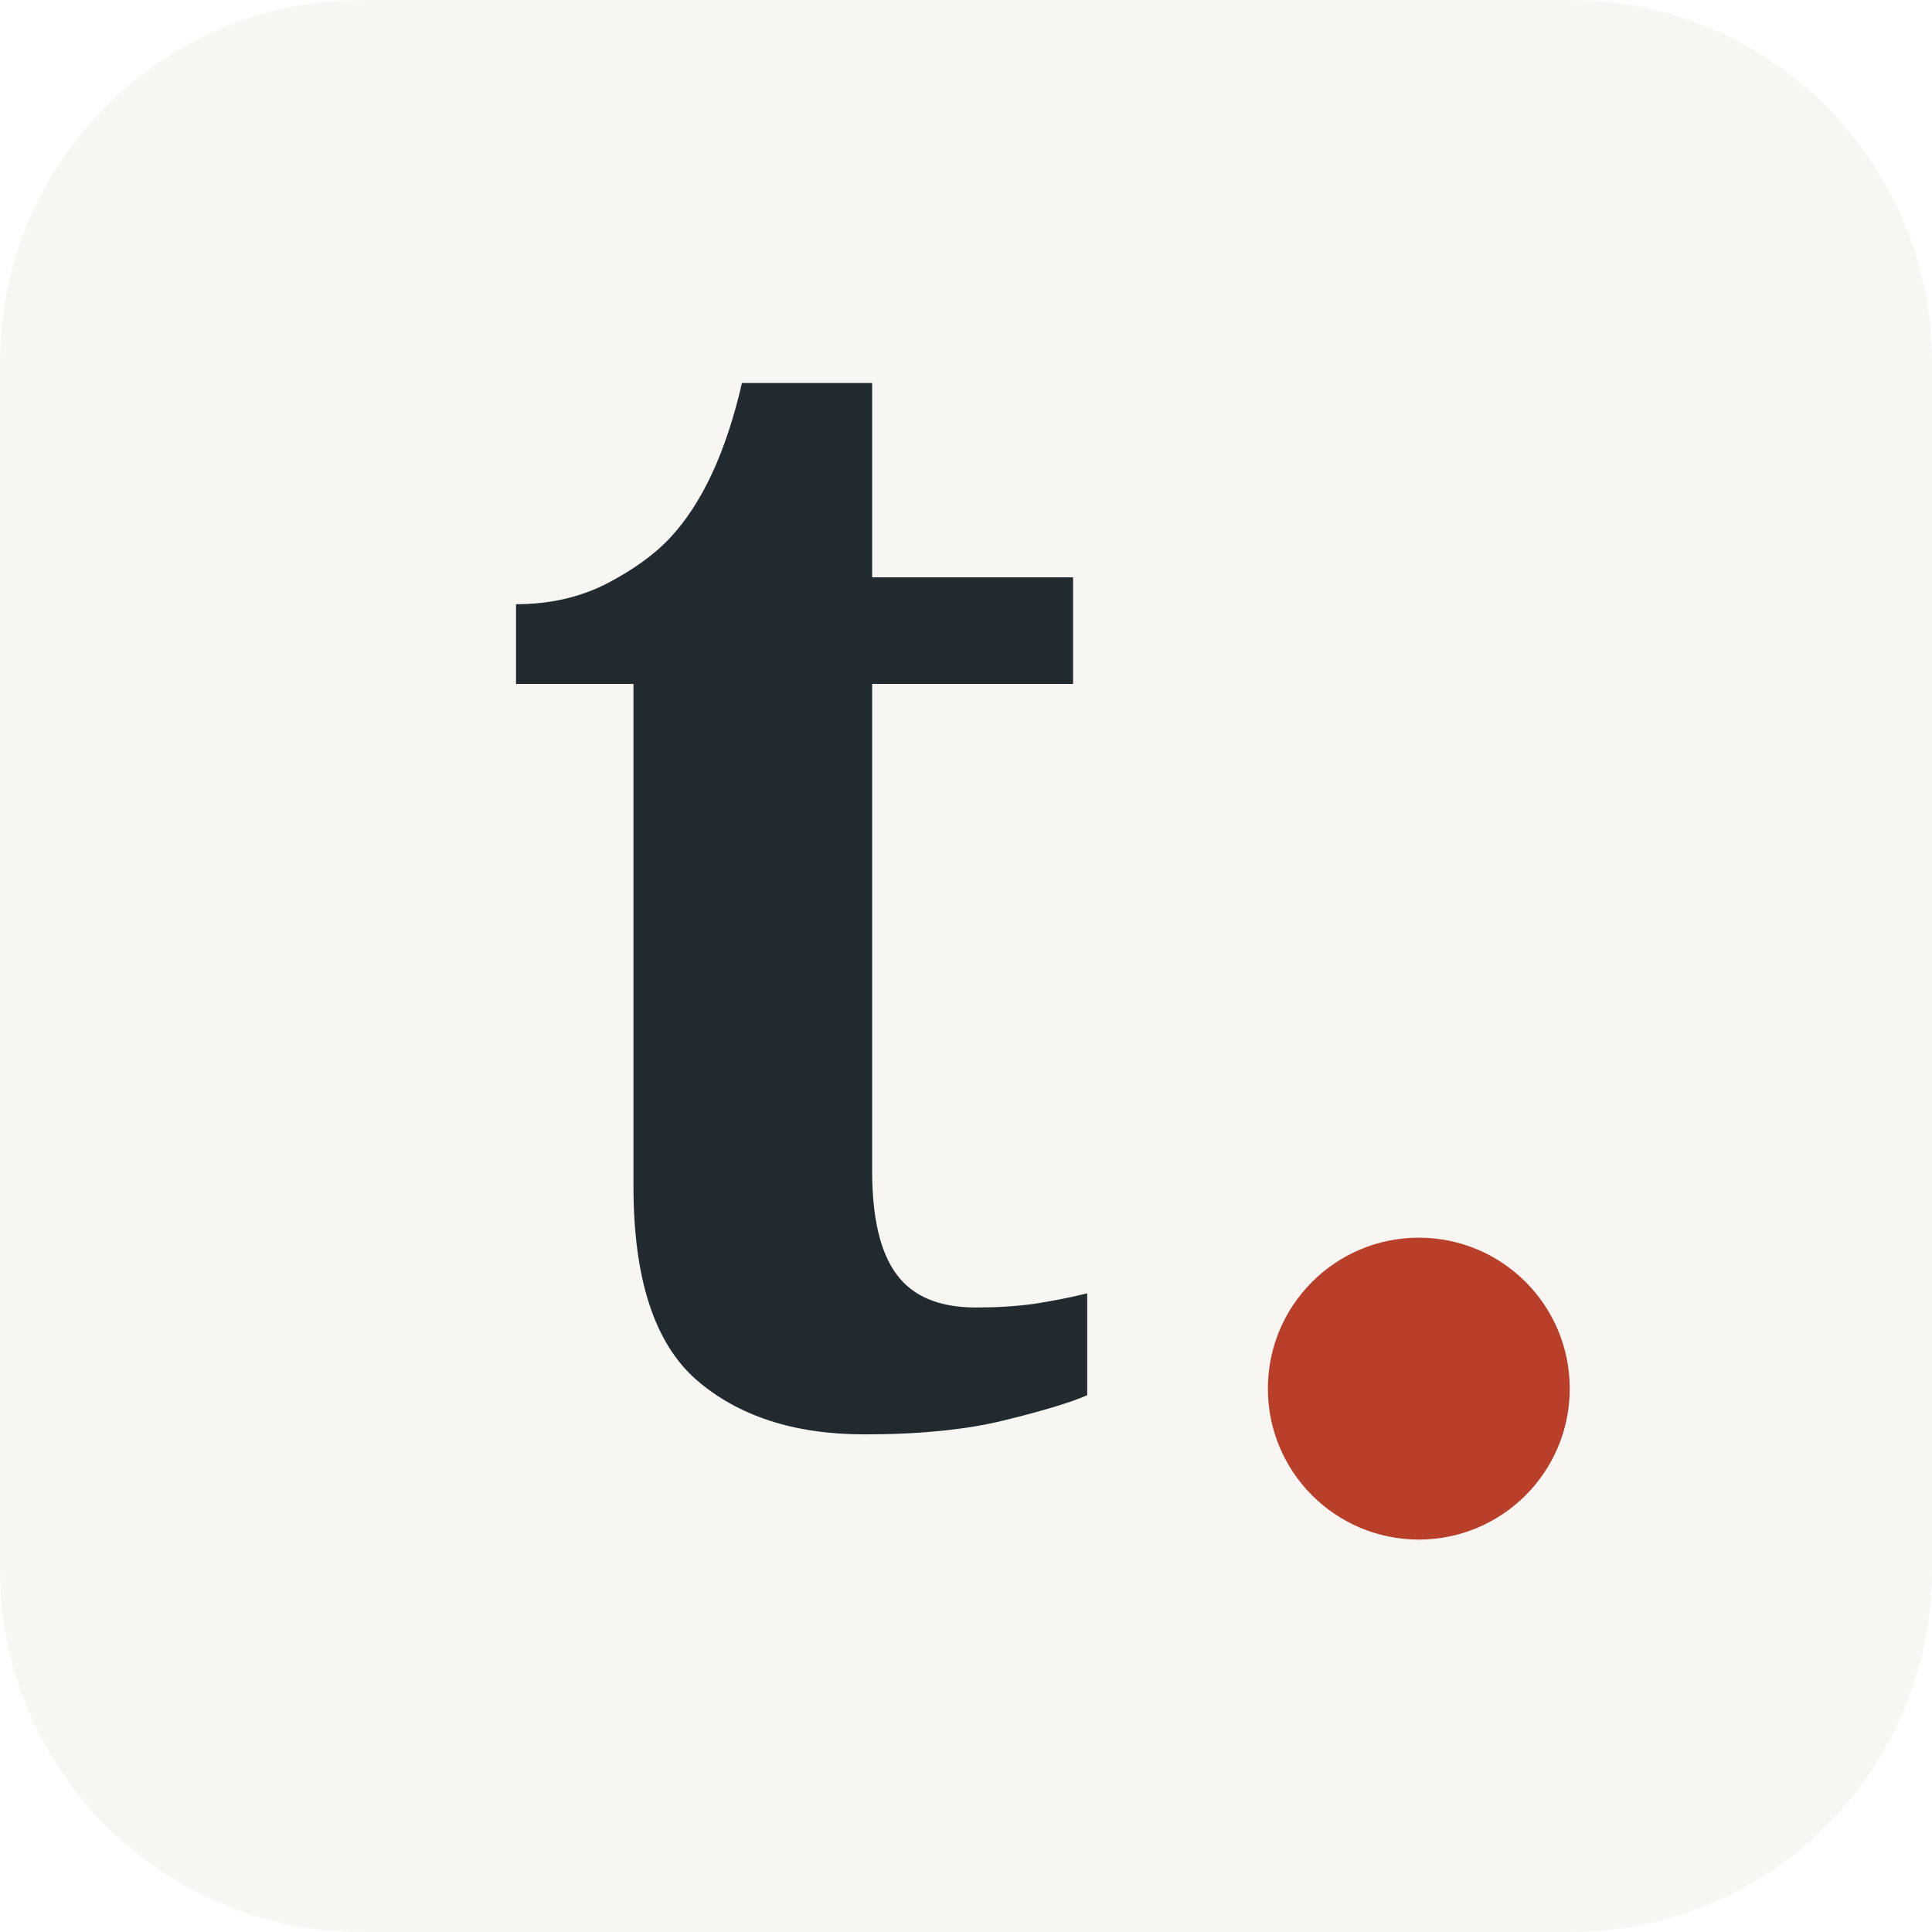
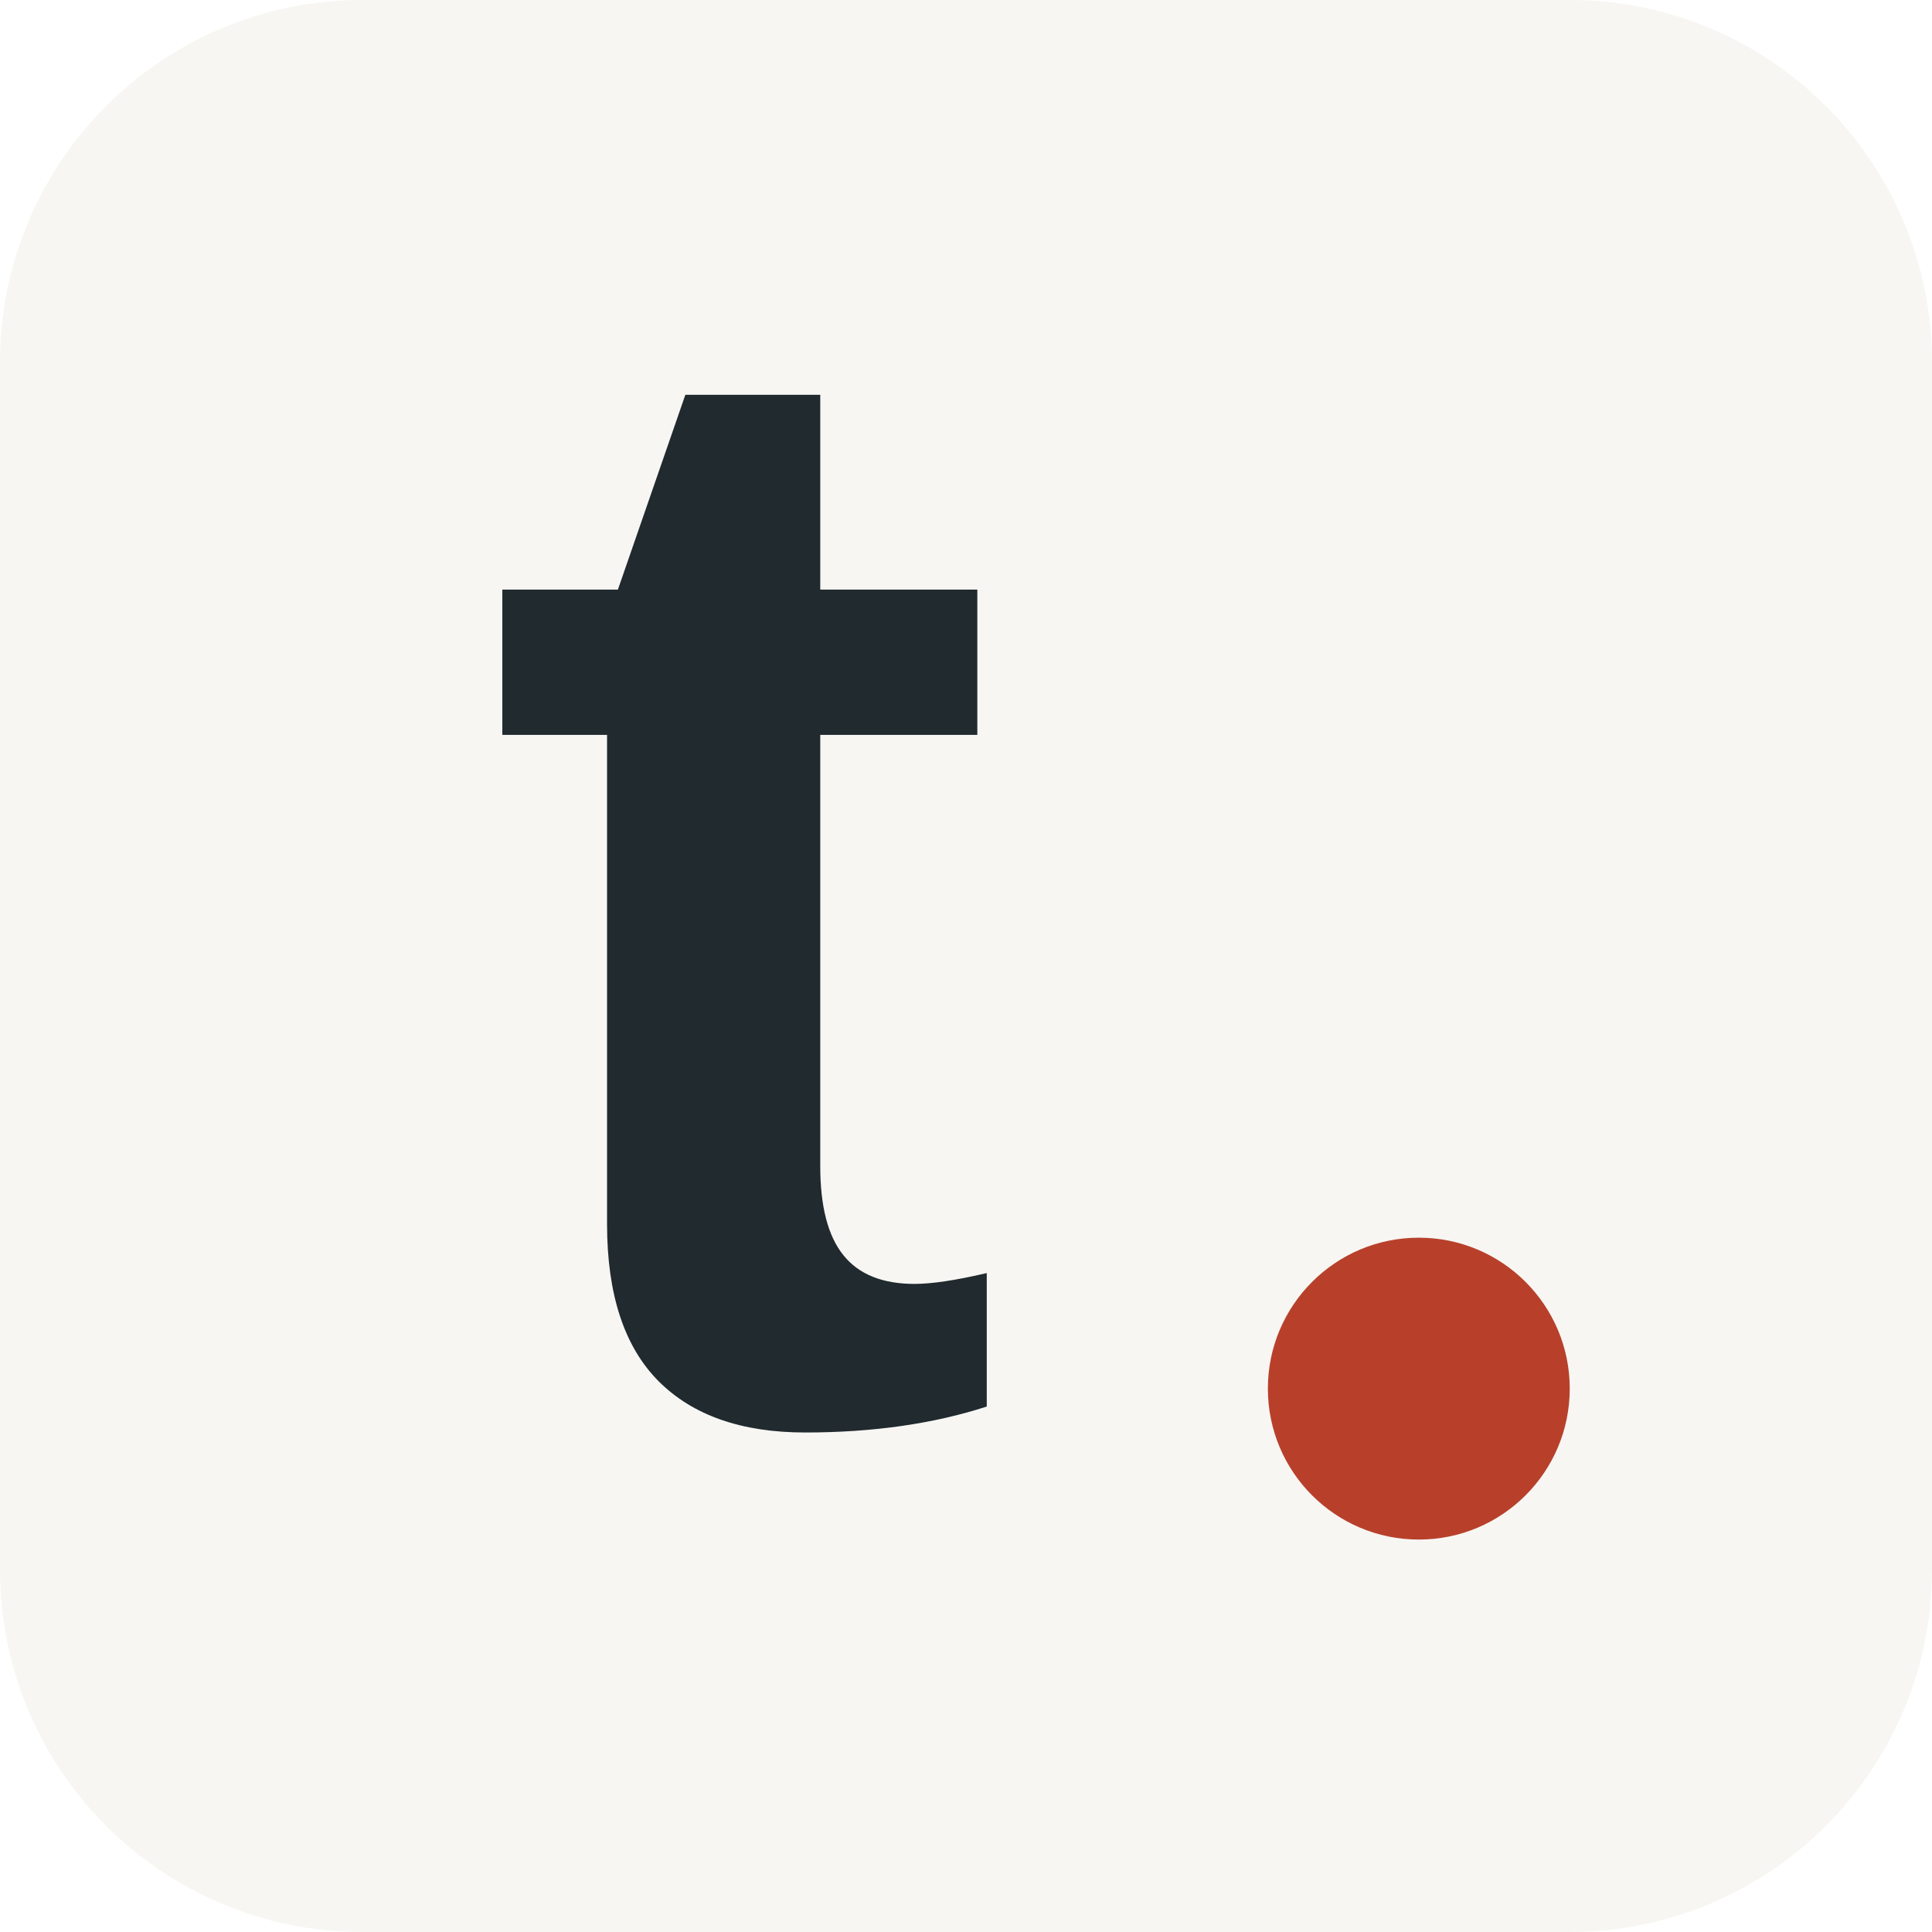
<svg xmlns="http://www.w3.org/2000/svg" viewBox="0 0 64 64">
  <rect width="64" height="64" rx="12" fill="#f7f6f2" />
-   <text x="16" y="47" font-family="Georgia,serif" font-weight="bold" font-size="52" fill="#202a2f">t</text>
+   <text x="16" y="47" font-family="Arial,sans-serif" font-weight="bold" font-size="52" fill="#202a2f">t</text>
  <circle cx="47" cy="46" r="5" fill="#b8402b" />
</svg>
